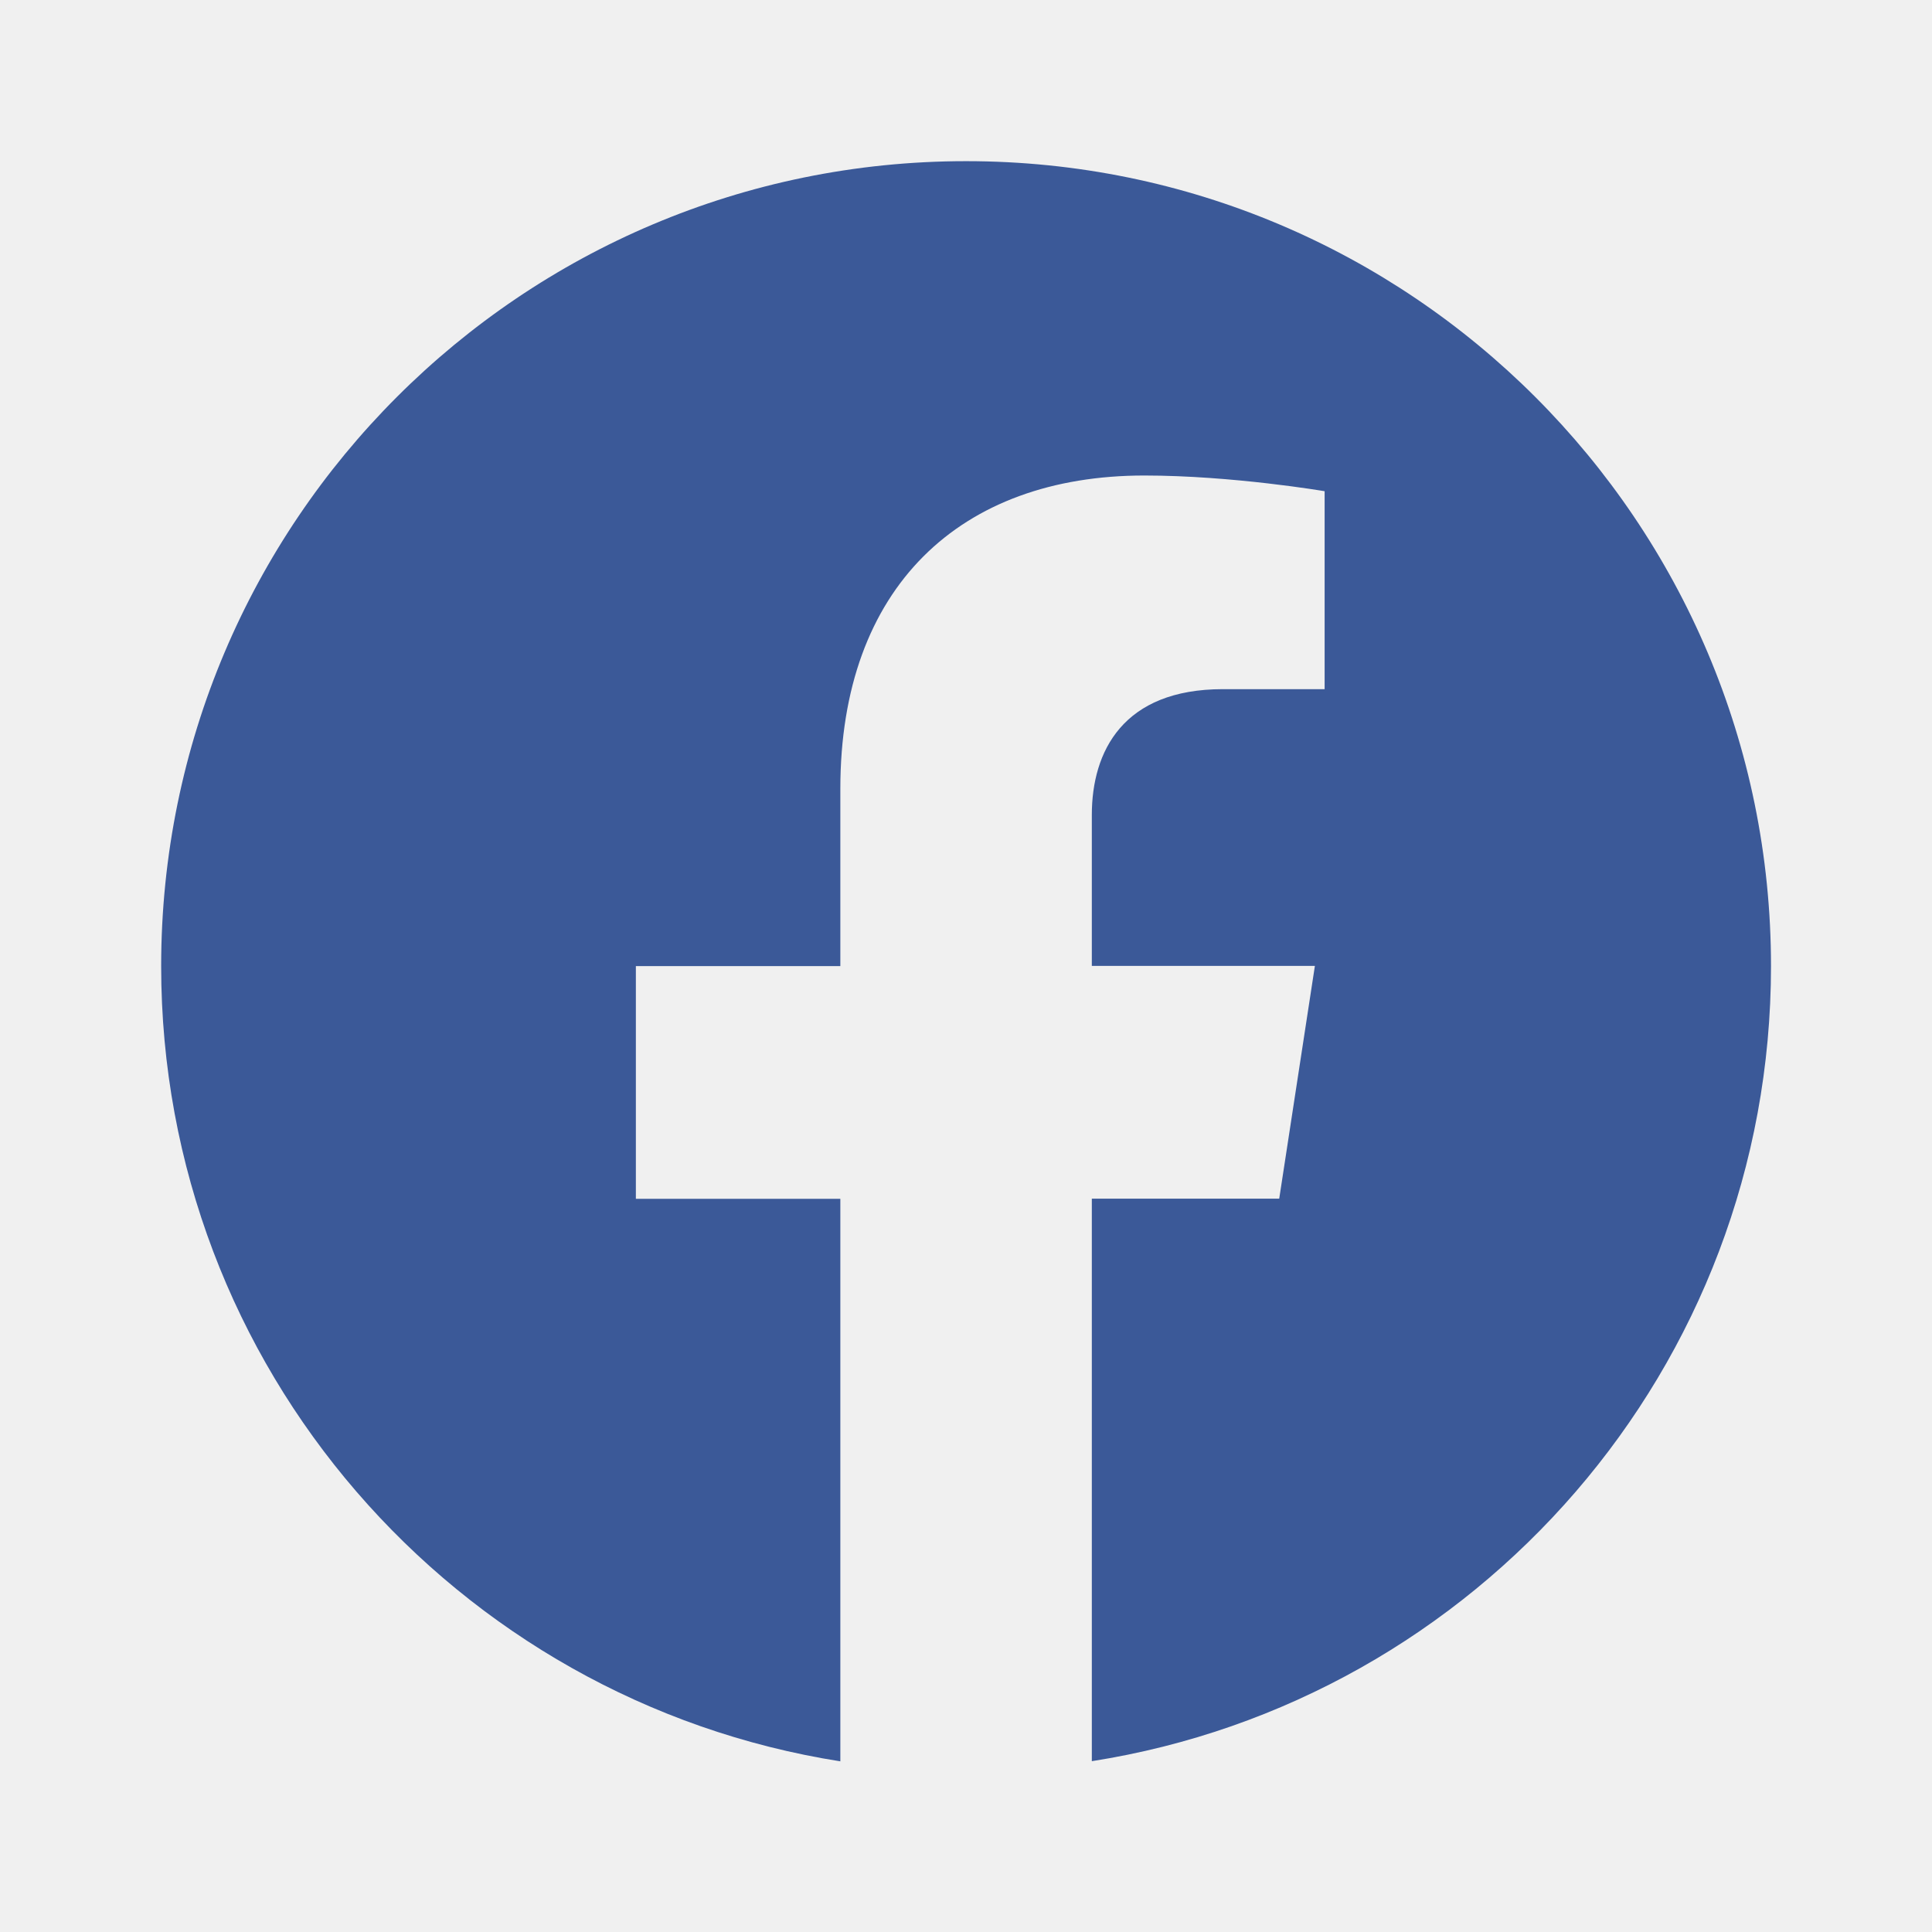
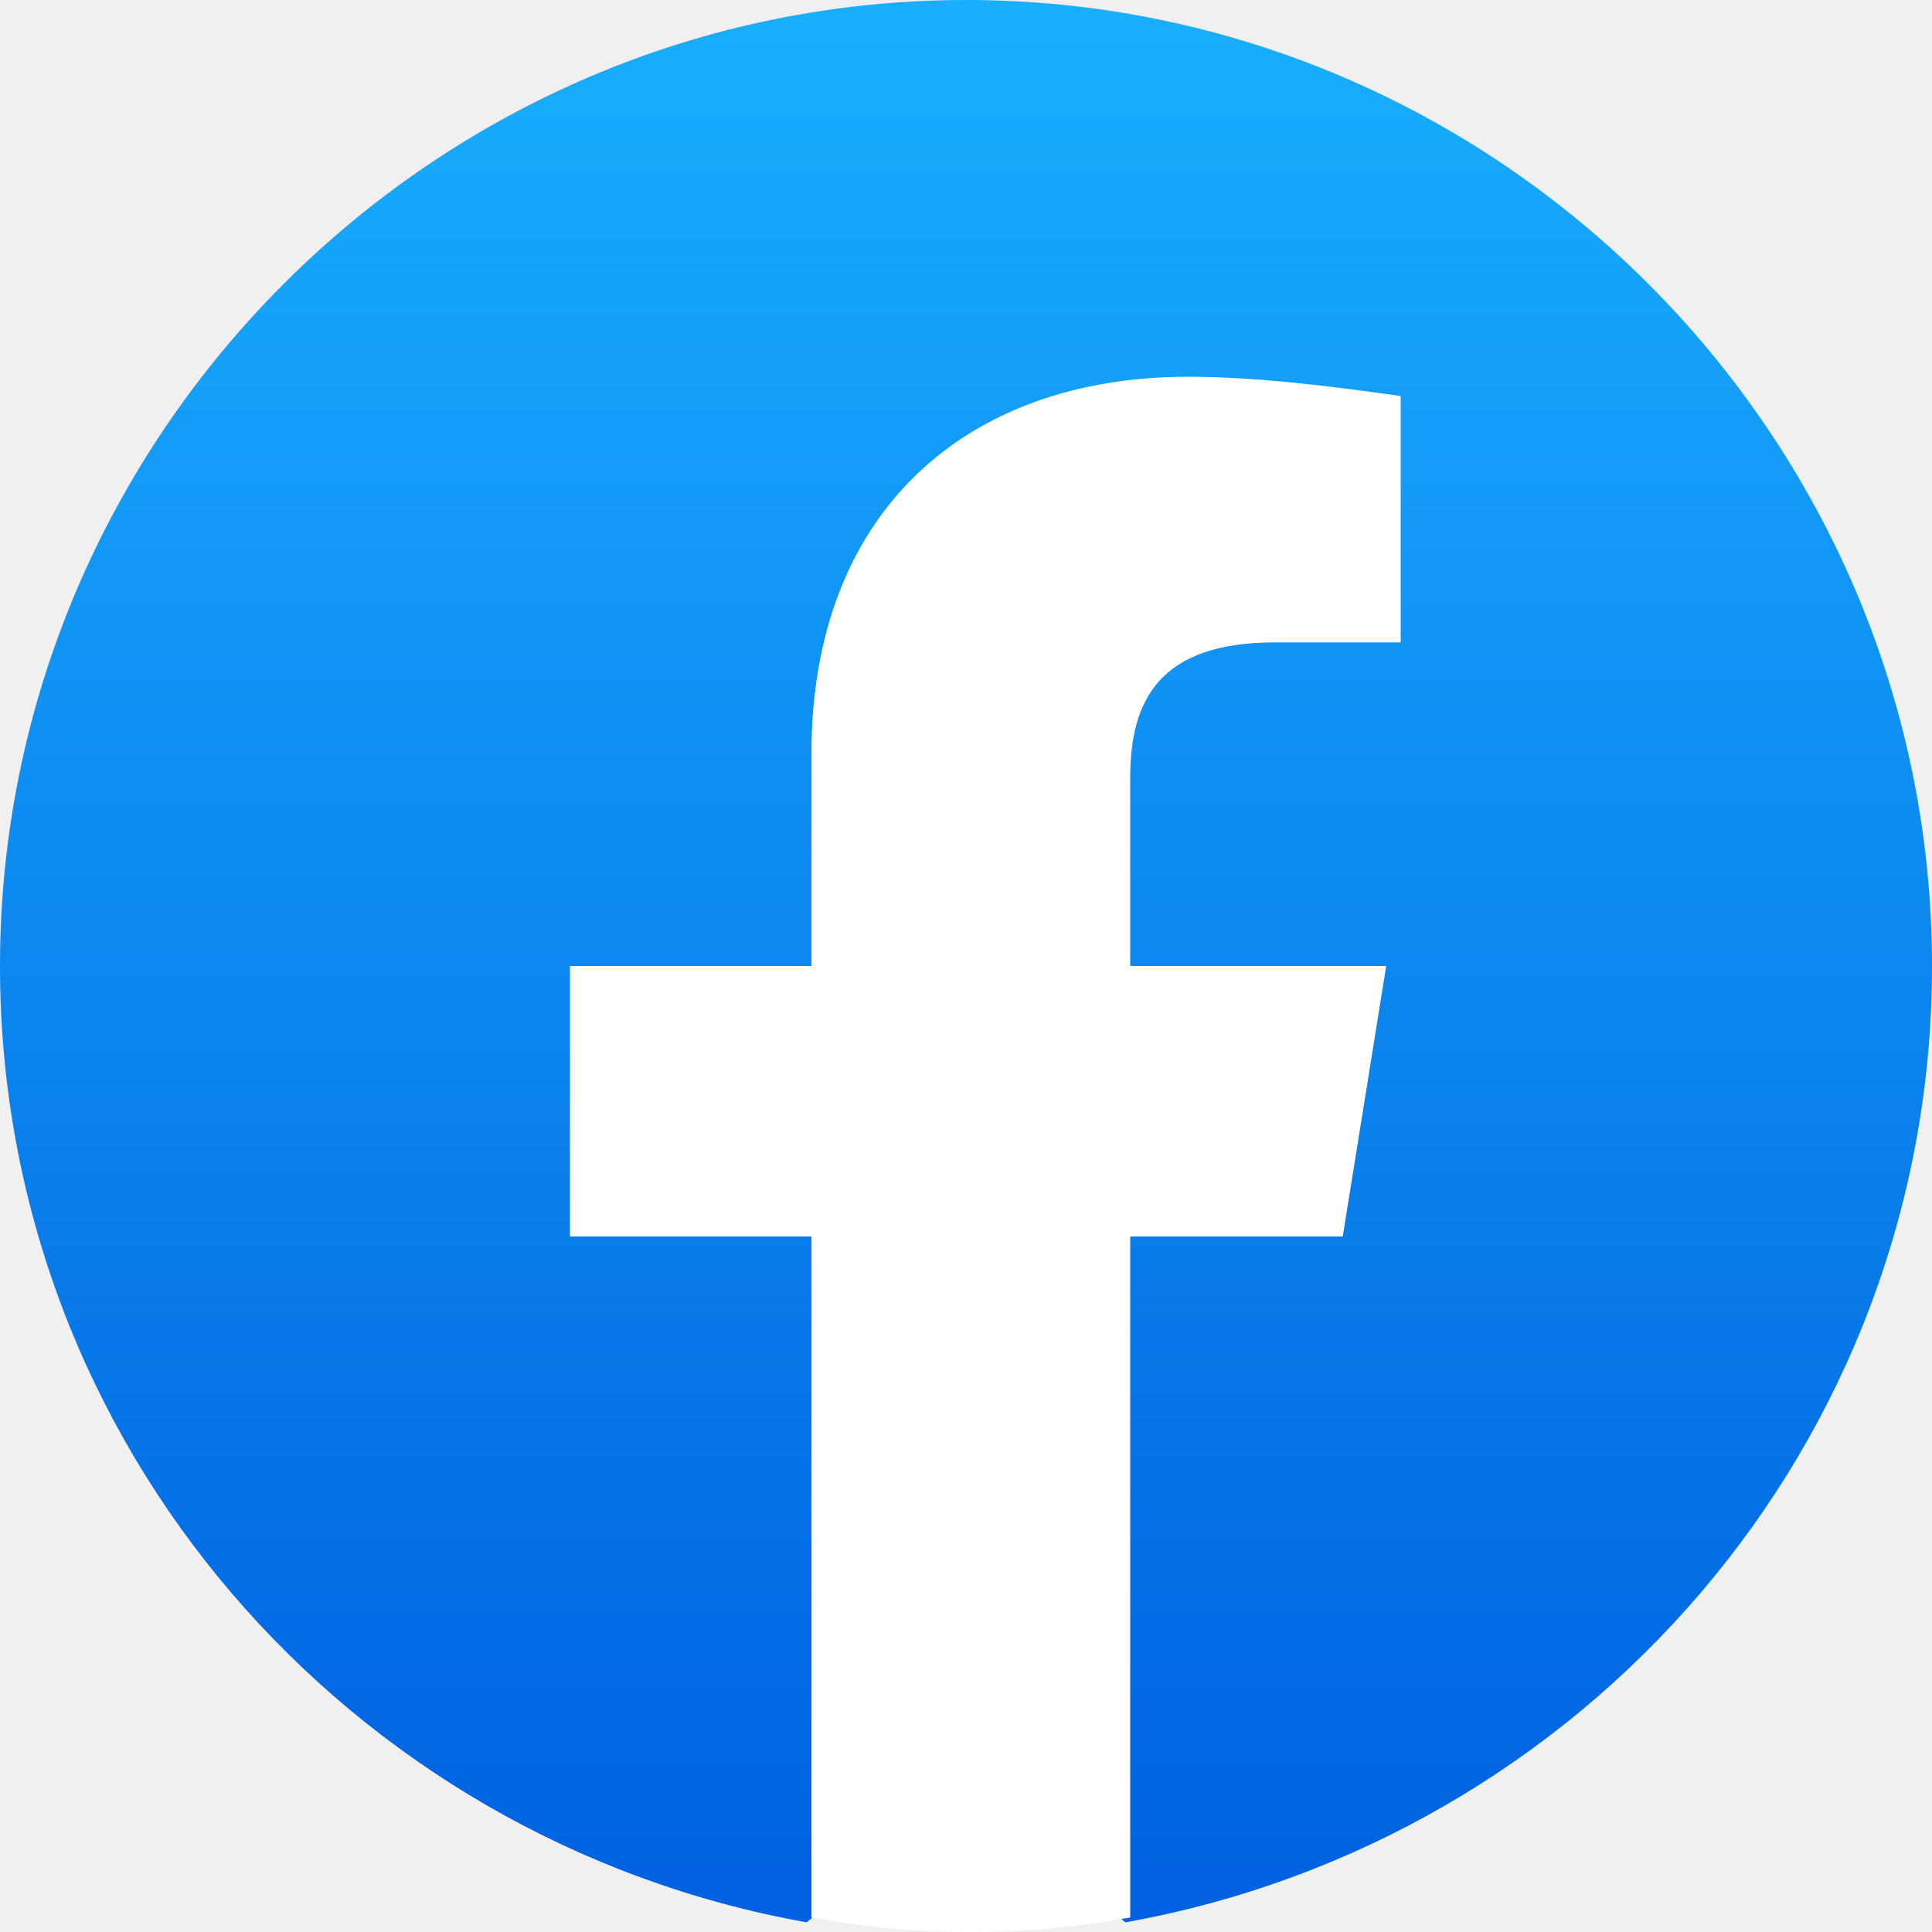
- <svg xmlns="http://www.w3.org/2000/svg" fill="#3b5998" width="800px" height="800px" viewBox="0 0 24 24">
-   <path d="M12.001 2.002c-5.522 0-9.999 4.477-9.999 9.999 0 4.99 3.656 9.126 8.437 9.879v-6.988h-2.54v-2.891h2.54V9.798c0-2.508 1.493-3.891 3.776-3.891 1.094 0 2.24.195 2.24.195v2.459h-1.264c-1.24 0-1.628.772-1.628 1.563v1.875h2.771l-.443 2.891h-2.328v6.988C18.344 21.129 22 16.992 22 12.001c0-5.522-4.477-9.999-9.999-9.999z" />
+ <svg xmlns="http://www.w3.org/2000/svg" version="1.1" id="Layer_1" x="0px" y="0px" viewBox="0 0 40 40" style="enable-background:new 0 0 40 40;" xml:space="preserve">
+   <style type="text/css">
+         .st0 {
+             fill: url(#SVGID_1_);
+         }
+ 
+         .st1 {
+             fill: #FFFFFF;
+         }
+     </style>
+   <linearGradient id="SVGID_1_" gradientUnits="userSpaceOnUse" x1="-277.375" y1="406.602" x2="-277.375" y2="407.573" gradientTransform="matrix(40 0 0 -39.7778 11115.001 16212.334)">
+     <stop offset="0" style="stop-color:#0062E0" />
+     <stop offset="1" style="stop-color:#19AFFF" />
+   </linearGradient>
+   <path class="st0" d="M16.7,39.8C7.2,38.1,0,29.9,0,20C0,9,9,0,20,0s20,9,20,20c0,9.9-7.2,18.1-16.7,19.8l-1.1-0.9h-4.4L16.7,39.8z" />
+   <path class="st1" d="M27.8,25.6l0.9-5.6h-5.3v-3.9c0-1.6,0.6-2.8,3-2.8h2.6V8.2c-1.4-0.2-3-0.4-4.4-0.4c-4.6,0-7.8,2.8-7.8,7.8V20  h-5v5.6h5v14.1c1.1,0.2,2.2,0.3,3.3,0.3c1.1,0,2.2-0.1,3.3-0.3V25.6H27.8z" />
</svg>
